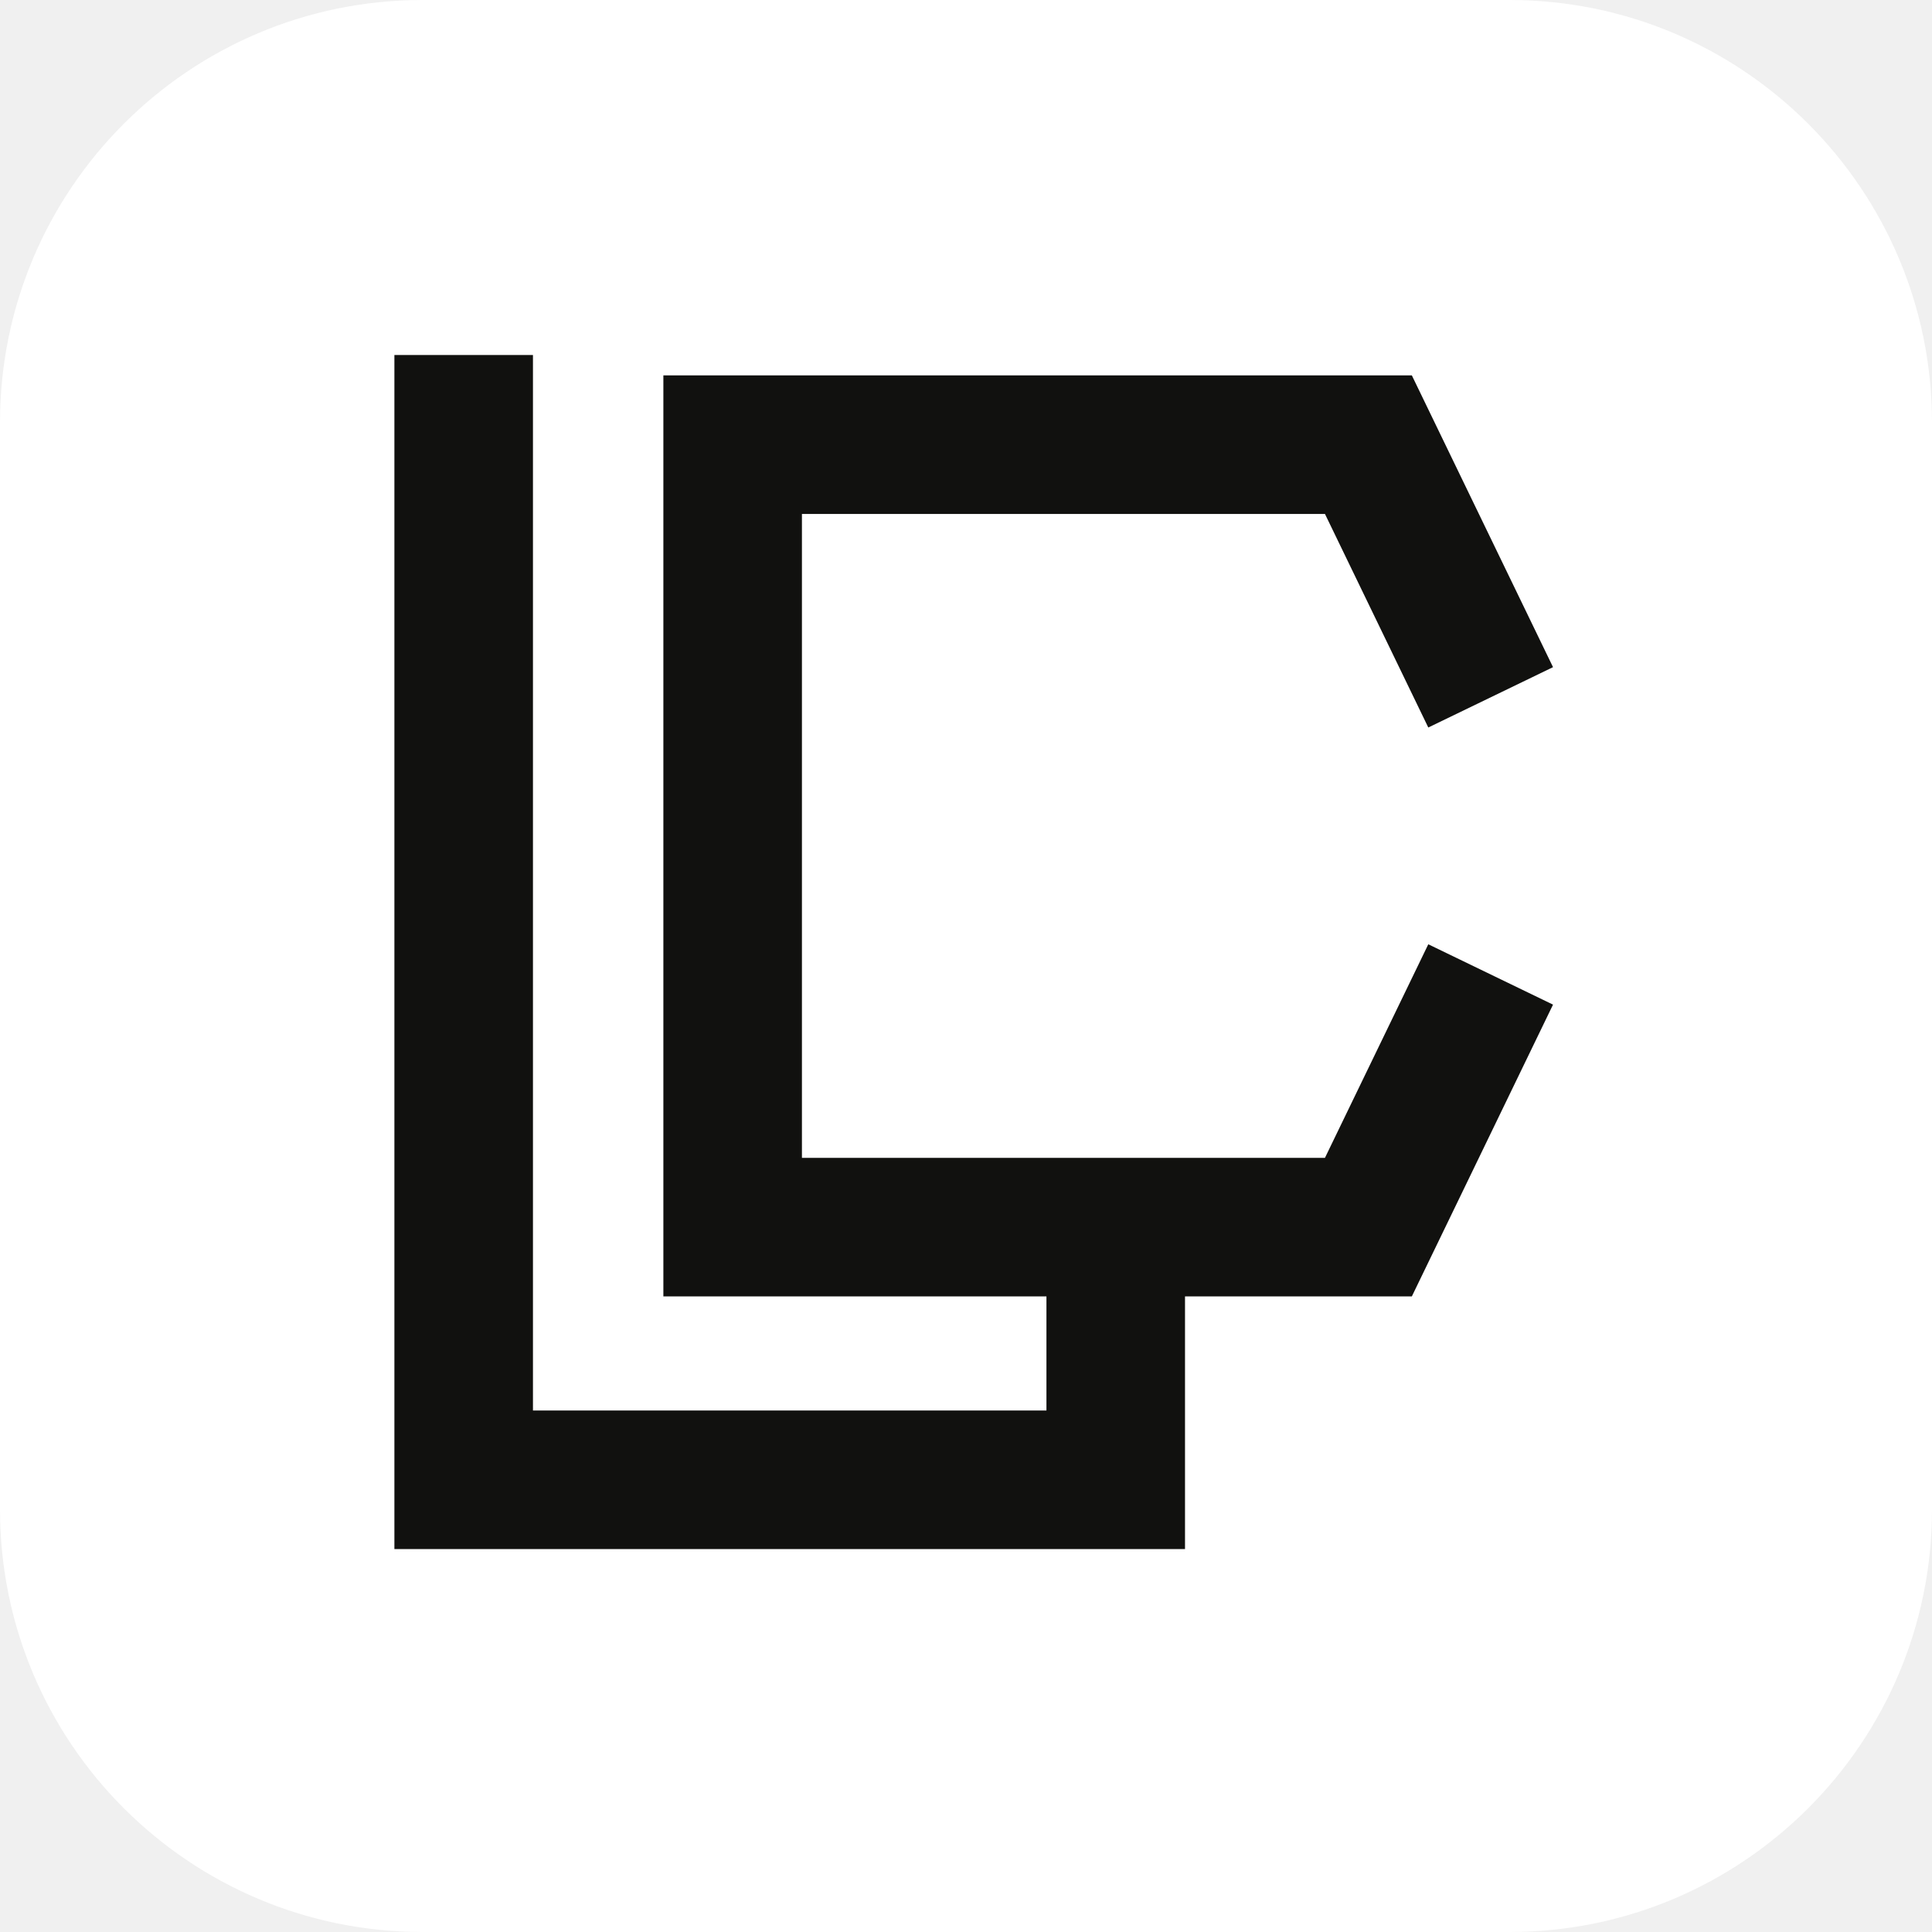
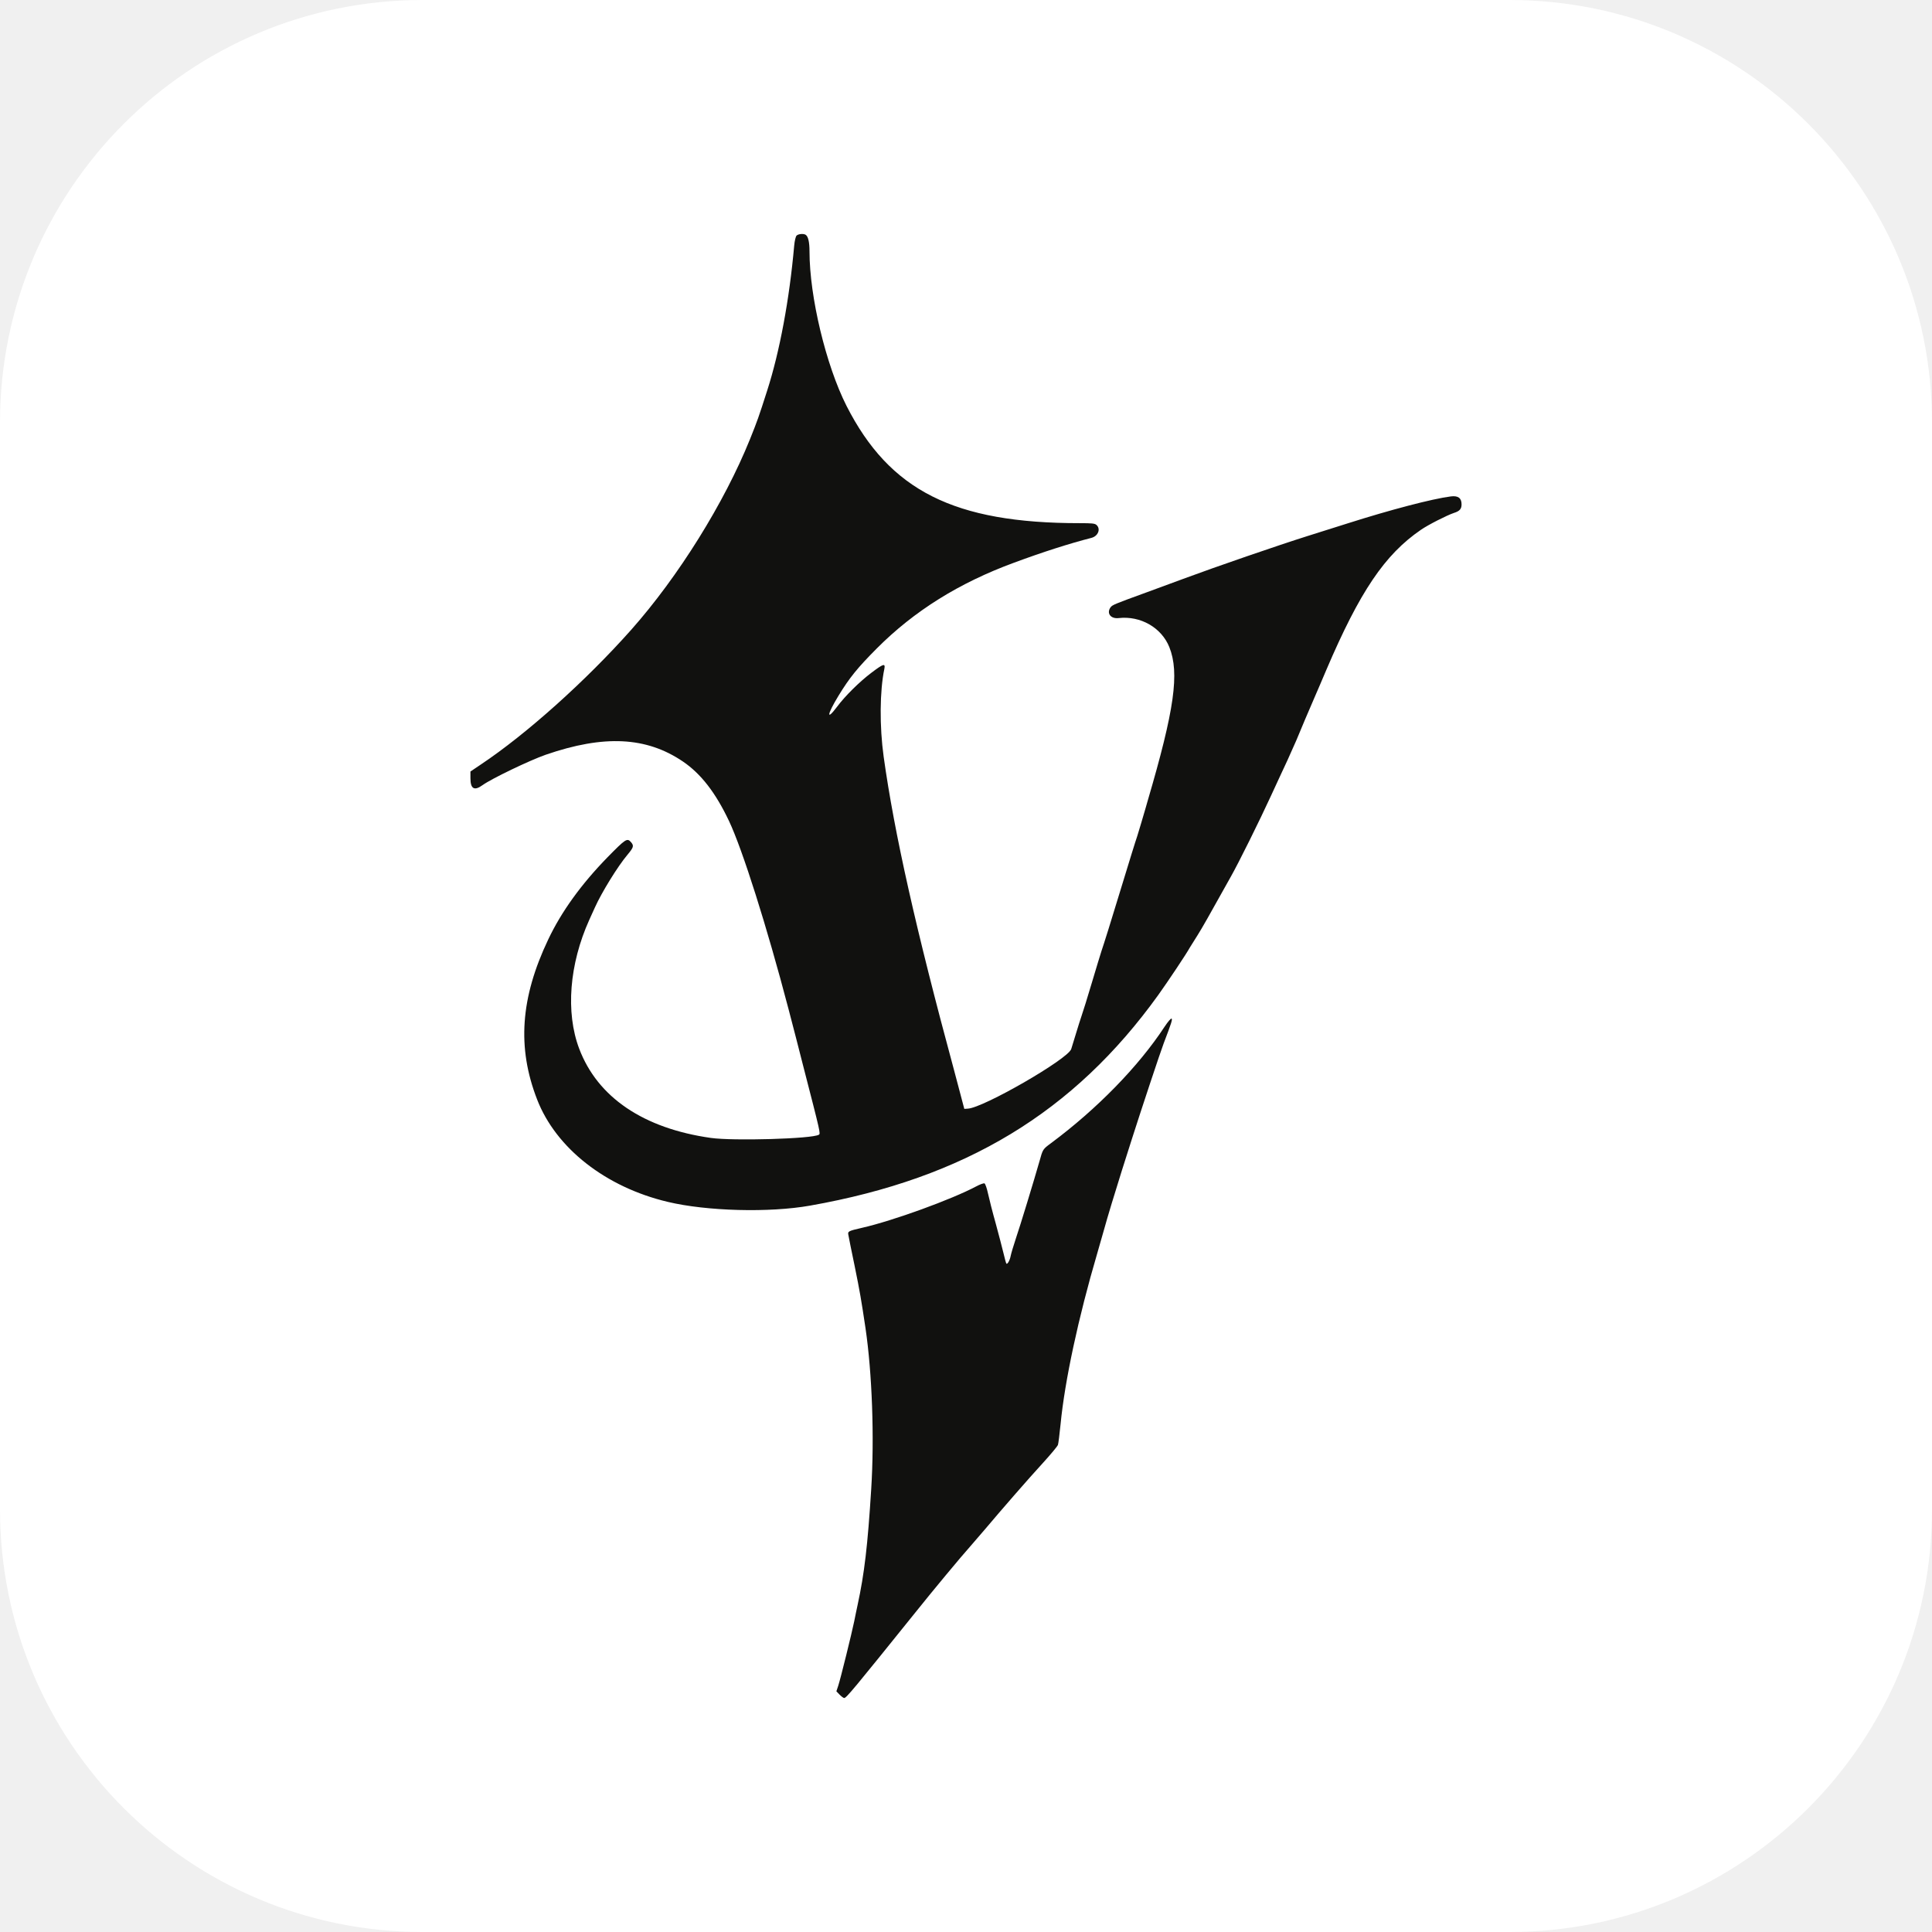
<svg xmlns="http://www.w3.org/2000/svg" viewBox="0 0 64 64">
  <rect width="64" height="64" rx="14" fill="#ffffff" />
-   <g transform="translate(10.5 9.6) scale(.27)" fill="none" stroke="#11110f" stroke-width="17" stroke-linejoin="miter">
-     <path d="M26 52V190H106V166" transform="translate(-8 -44)" />
-     <path d="M152 94L137 63H59V159H137L152 128" transform="translate(-8 -44)" />
-   </g>
+   <svg x="14" y="7" width="36" height="50" viewBox="343 135 914 1331">
+     <path fill="#11110f" fill-rule="evenodd" d="M 650.6 156.4 C 649.8 157.3, 648.9 160.9, 648.5 165.2 C 644.3 212.7, 635.7 258.8, 624.7 293 C 617.1 316.8, 616.1 319.5, 609.5 336 C 586.9 392.0, 546.4 457.1, 504.7 504.1 C 464.7 549.1, 412.5 595.9, 372.2 622.8 L 363 629.0 363 634.9 C 363 644.3, 366.4 646.3, 373.7 641.0 C 381.6 635.3, 415.1 619.2, 429.4 614.2 C 480.8 596.5, 518.1 598.3, 550.4 620.2 C 566.3 631.0, 579.2 647.7, 591.0 672.6 C 602.9 697.8, 624.3 765.3, 643.5 838.5 C 649.2 860.4, 651.3 868.3, 656.4 888.5 C 671.9 948.6, 671.8 948.3, 670.2 949.3 C 664.3 952.9, 594.9 954.9, 575 952.1 C 515.6 943.7, 475.1 916.3, 458.9 873.4 C 446.8 841.4, 450.2 798.8, 467.8 759.8 C 468.9 757.4, 471.1 752.5, 472.7 749 C 478.7 735.6, 492.9 712.6, 501.4 702.5 C 507.0 695.8, 507.3 694.5, 504.6 691.3 C 501.2 687.4, 499.9 688.3, 483.8 704.7 C 460.7 728.4, 443.2 752.6, 431.6 777.1 C 407.1 828.6, 404.0 872.4, 421.8 918.2 C 438.4 961.1, 482.2 995.5, 537 1008.5 C 571.3 1016.7, 626.6 1018.2, 662.5 1011.8 C 799.1 987.7, 895.1 929.6, 969.6 826 C 978.3 813.8, 994.3 789.9, 997.4 784.2 C 998.3 782.7, 1001.3 777.9, 1004.1 773.5 C 1008.5 766.5, 1013.8 757.1, 1033.6 721.6 C 1040.4 709.6, 1058.7 672.7, 1068.9 650.5 C 1074.0 639.5, 1080.5 625.3, 1083.5 619 C 1086.4 612.6, 1089.9 604.8, 1091.3 601.5 C 1095.6 591.0, 1102.5 574.8, 1107.2 564 C 1109.7 558.2, 1114.5 547.2, 1117.7 539.5 C 1147.3 470.2, 1169.3 437.7, 1201.1 415.9 C 1207.4 411.5, 1224.4 402.9, 1230.2 401.0 C 1235.3 399.4, 1237 397.5, 1237 393.4 C 1237 387.9, 1234.0 385.6, 1227.6 386.4 C 1211.2 388.5, 1174.2 398.2, 1136.5 410.2 C 1122.7 414.5, 1106.7 419.6, 1101 421.4 C 1075.3 429.5, 1019.9 448.6, 993.5 458.4 C 983.6 462.1, 968.0 467.8, 959 471.1 C 930.7 481.4, 929.0 482.1, 927.4 484.3 C 923.8 489.5, 927.6 494.5, 934.6 493.7 C 953.9 491.5, 972.4 502.1, 979.3 519.3 C 988.4 542.1, 983.8 574.5, 960.3 654.5 C 959.5 657.2, 958.6 660.4, 958.3 661.5 C 957.1 665.7, 951.8 683.6, 951.0 686 C 949.7 689.6, 943.9 708.4, 936.4 733 C 928.6 758.8, 921.3 782.0, 919.4 787.5 C 918.7 789.7, 914.8 802.3, 910.9 815.5 C 907.0 828.7, 902.9 841.7, 901.9 844.5 C 901.0 847.2, 898.7 854.2, 897.0 860 C 895.2 865.7, 893.4 871.9, 892.8 873.7 C 890.1 882.5, 815.0 925.8, 801.5 926.3 L 798.5 926.5 795.2 914 C 793.4 907.1, 790.8 897.4, 789.5 892.5 C 755.9 768.5, 736.8 683.4, 727.4 616 C 723.7 589.4, 723.9 557.9, 728.0 538.5 C 729.0 533.3, 727.2 533.9, 716.6 541.9 C 706.0 549.9, 693.2 562.6, 686.3 571.9 C 676.6 584.8, 677.4 578.9, 687.5 562.3 C 697.3 546.2, 704.3 537.6, 721.4 520.4 C 754.3 487.4, 794.0 462.6, 842.5 444.8 C 867.6 435.5, 891.0 428.0, 910.5 423.0 C 916.5 421.5, 919.0 415.1, 915.1 411.6 C 913.6 410.2, 911.0 410, 900.3 410 C 789.5 410, 732.7 381.4, 694.6 306.5 C 676.5 270.7, 662 210.3, 662 170.4 C 662 162.0, 660.8 157.1, 658.6 155.7 C 656.7 154.5, 652.2 154.9, 650.6 156.4 M 975.0 854.2 C 952.2 889.0, 915.5 926.6, 875.0 956.7 C 867.6 962.2, 867.8 961.9, 864.7 973 C 860.0 989.5, 847.8 1029.6, 843.9 1041 C 841.8 1047.3, 839.8 1054.1, 839.4 1056.1 C 838.7 1060.0, 836.5 1063.9, 835.6 1062.9 C 835.3 1062.6, 834.2 1058.6, 833.1 1053.9 C 832.0 1049.3, 828.9 1037.4, 826.2 1027.5 C 823.4 1017.6, 820.4 1005.7, 819.4 1001.1 C 818.4 996.4, 817.0 992.5, 816.3 992.2 C 815.5 991.9, 812.3 993.1, 809.1 994.8 C 787.5 1006.3, 735.6 1025.2, 708.2 1031.4 C 696.0 1034.2, 695.6 1034.5, 696.3 1037.8 C 696.5 1039.3, 699.0 1051.5, 701.8 1065 C 706.5 1088.1, 707.6 1094.6, 711.4 1120 C 717.2 1159.5, 719.3 1216.4, 716.4 1262 C 713.3 1311.6, 710.4 1336.3, 704.4 1364 C 703.6 1367.5, 702.3 1374.1, 701.4 1378.5 C 699.3 1388.7, 689.4 1429.0, 687.3 1435.3 L 685.7 1440.1 688.5 1443.0 C 690.1 1444.6, 691.9 1446, 692.6 1446 C 694.5 1446, 701.4 1437.6, 755.4 1370.5 C 770.9 1351.1, 795.5 1321.5, 804.0 1312 C 807.6 1307.8, 813.5 1301.0, 817.1 1296.8 C 831.0 1280.3, 855.0 1252.7, 867.4 1239.2 C 874.6 1231.3, 880.8 1223.9, 881.1 1222.7 C 881.5 1221.5, 882.5 1213.3, 883.4 1204.5 C 887.1 1166.3, 899.1 1110.4, 915.7 1054 C 918.2 1045.4, 921.0 1035.5, 922.0 1032 C 923.9 1024.8, 932.2 997.4, 937.4 981 C 939.3 975.2, 943.3 962.6, 946.3 953 C 954.0 928.8, 971.6 875.7, 974.4 868.5 C 981.4 850.2, 982.1 847.7, 981.3 846.9 C 980.8 846.4, 978.2 849.4, 975.0 854.2" />
+   </svg>
</svg>
